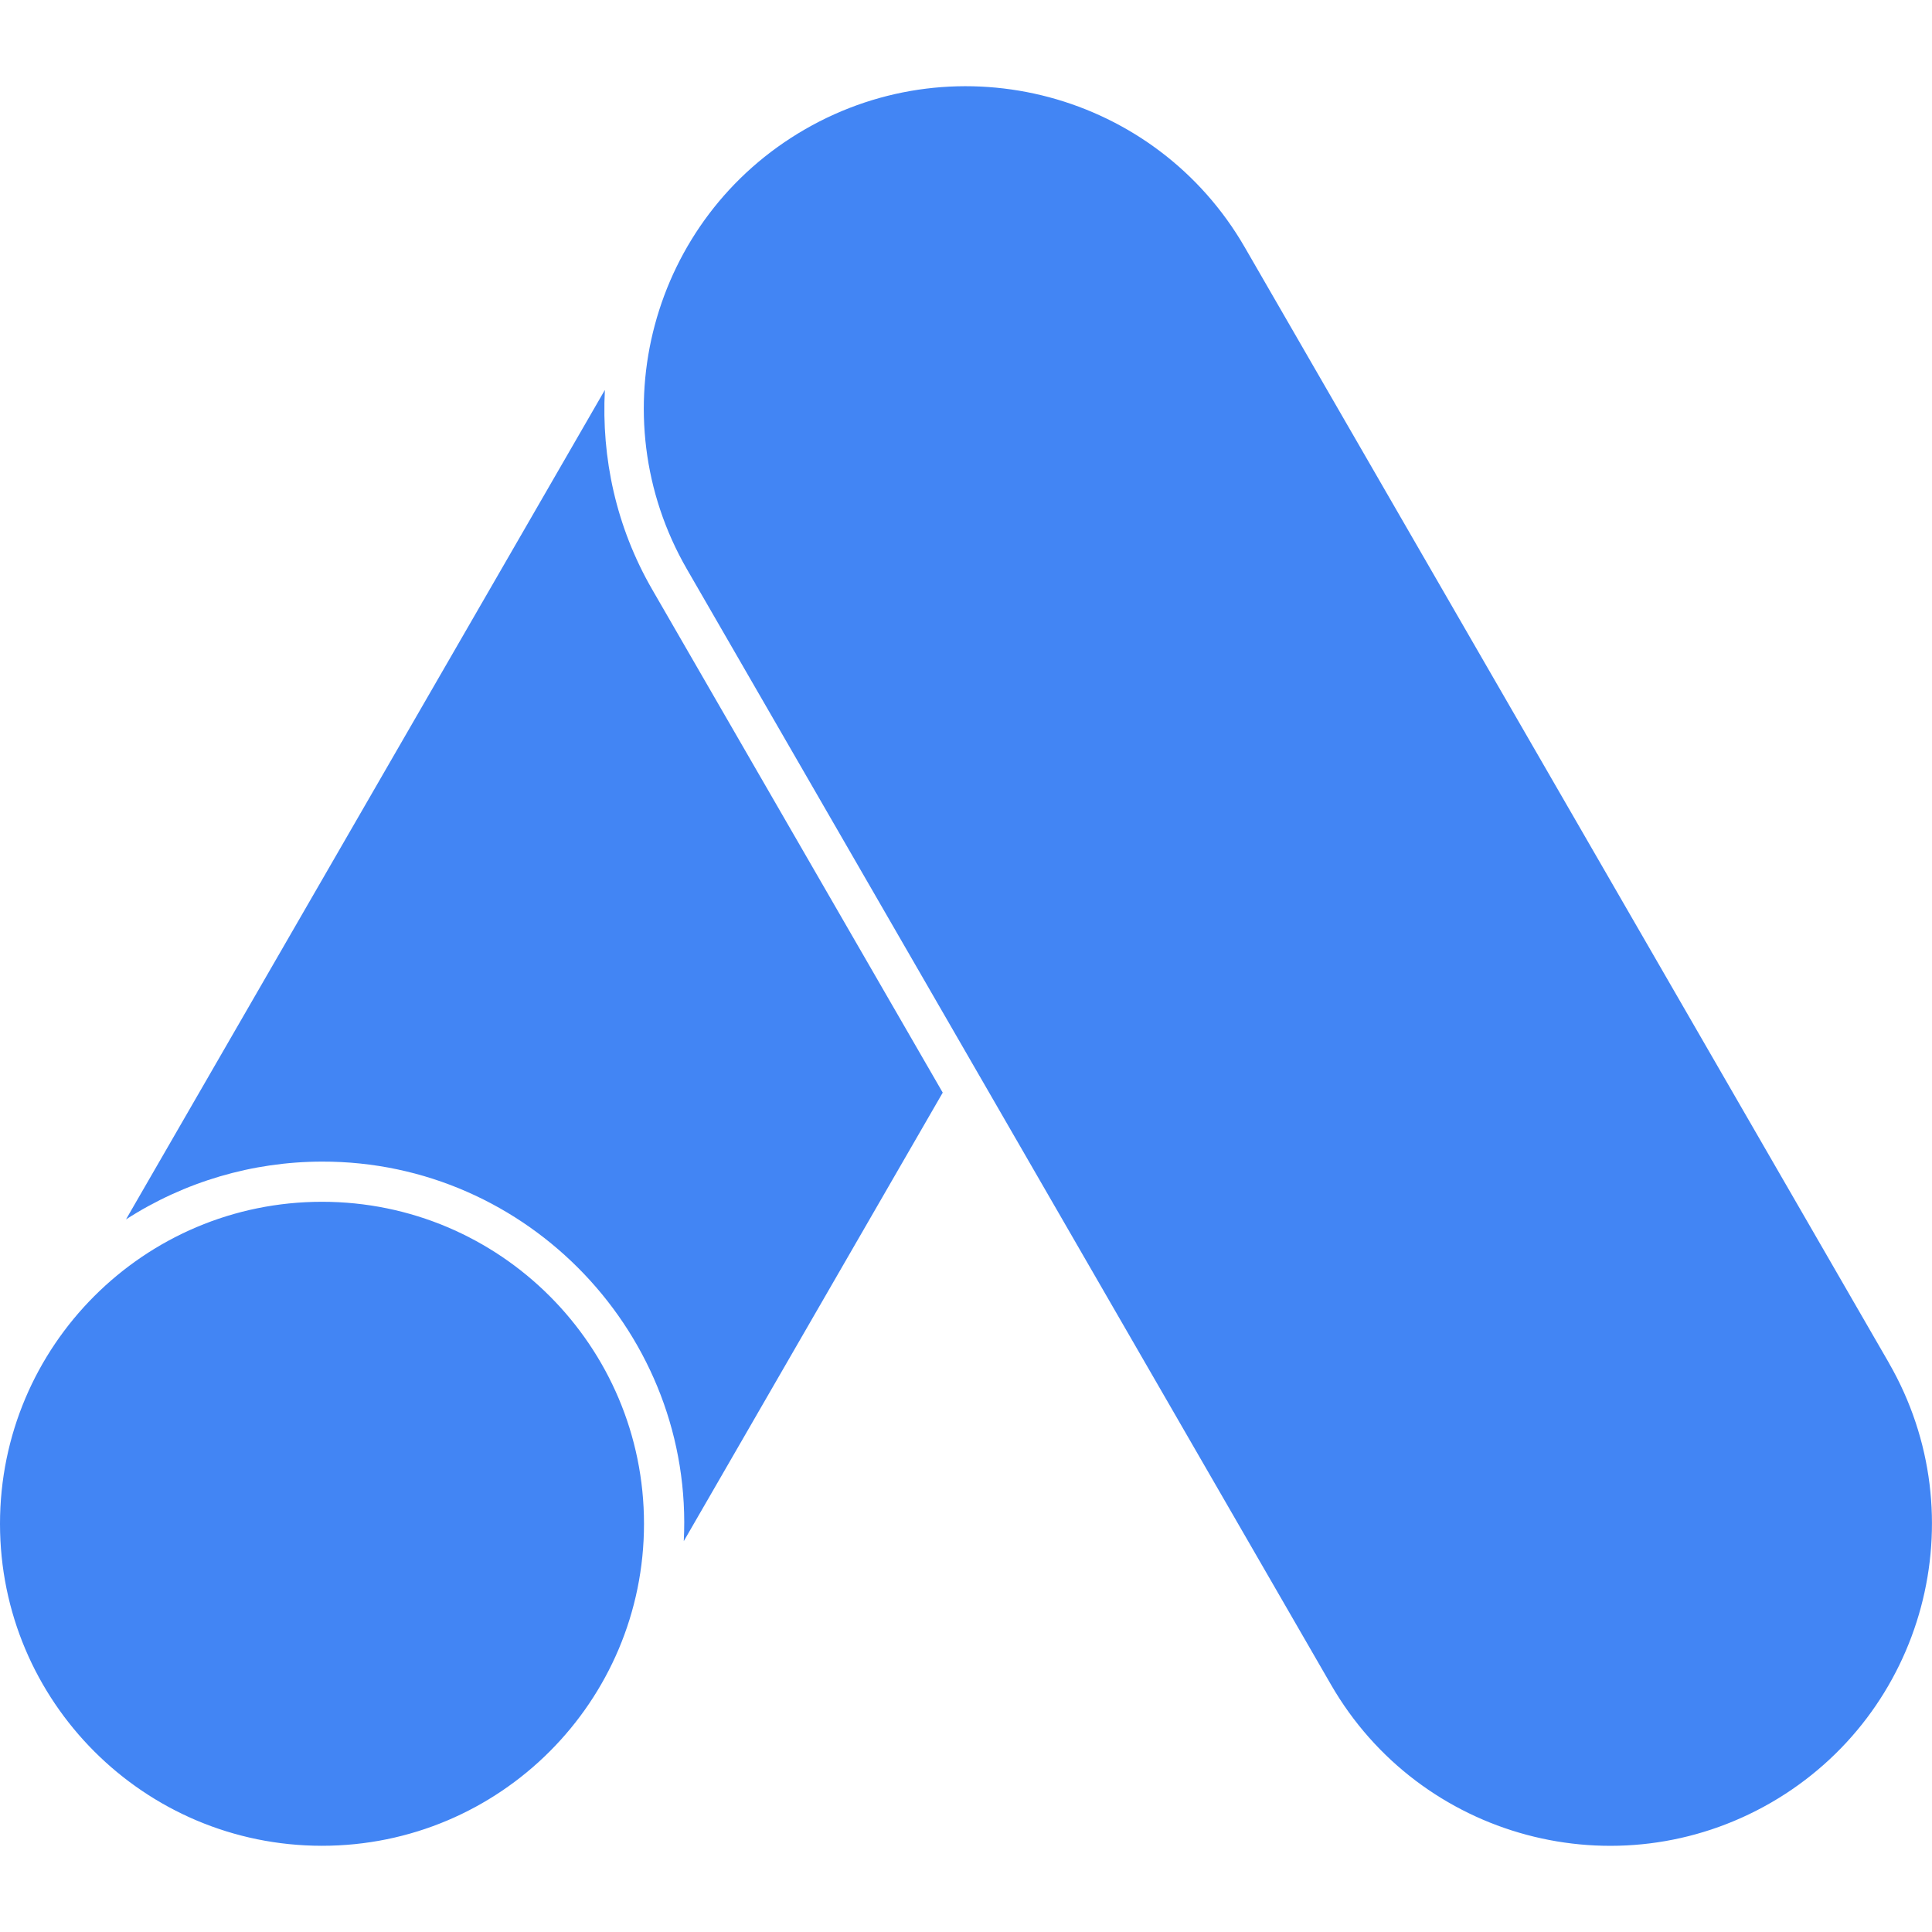
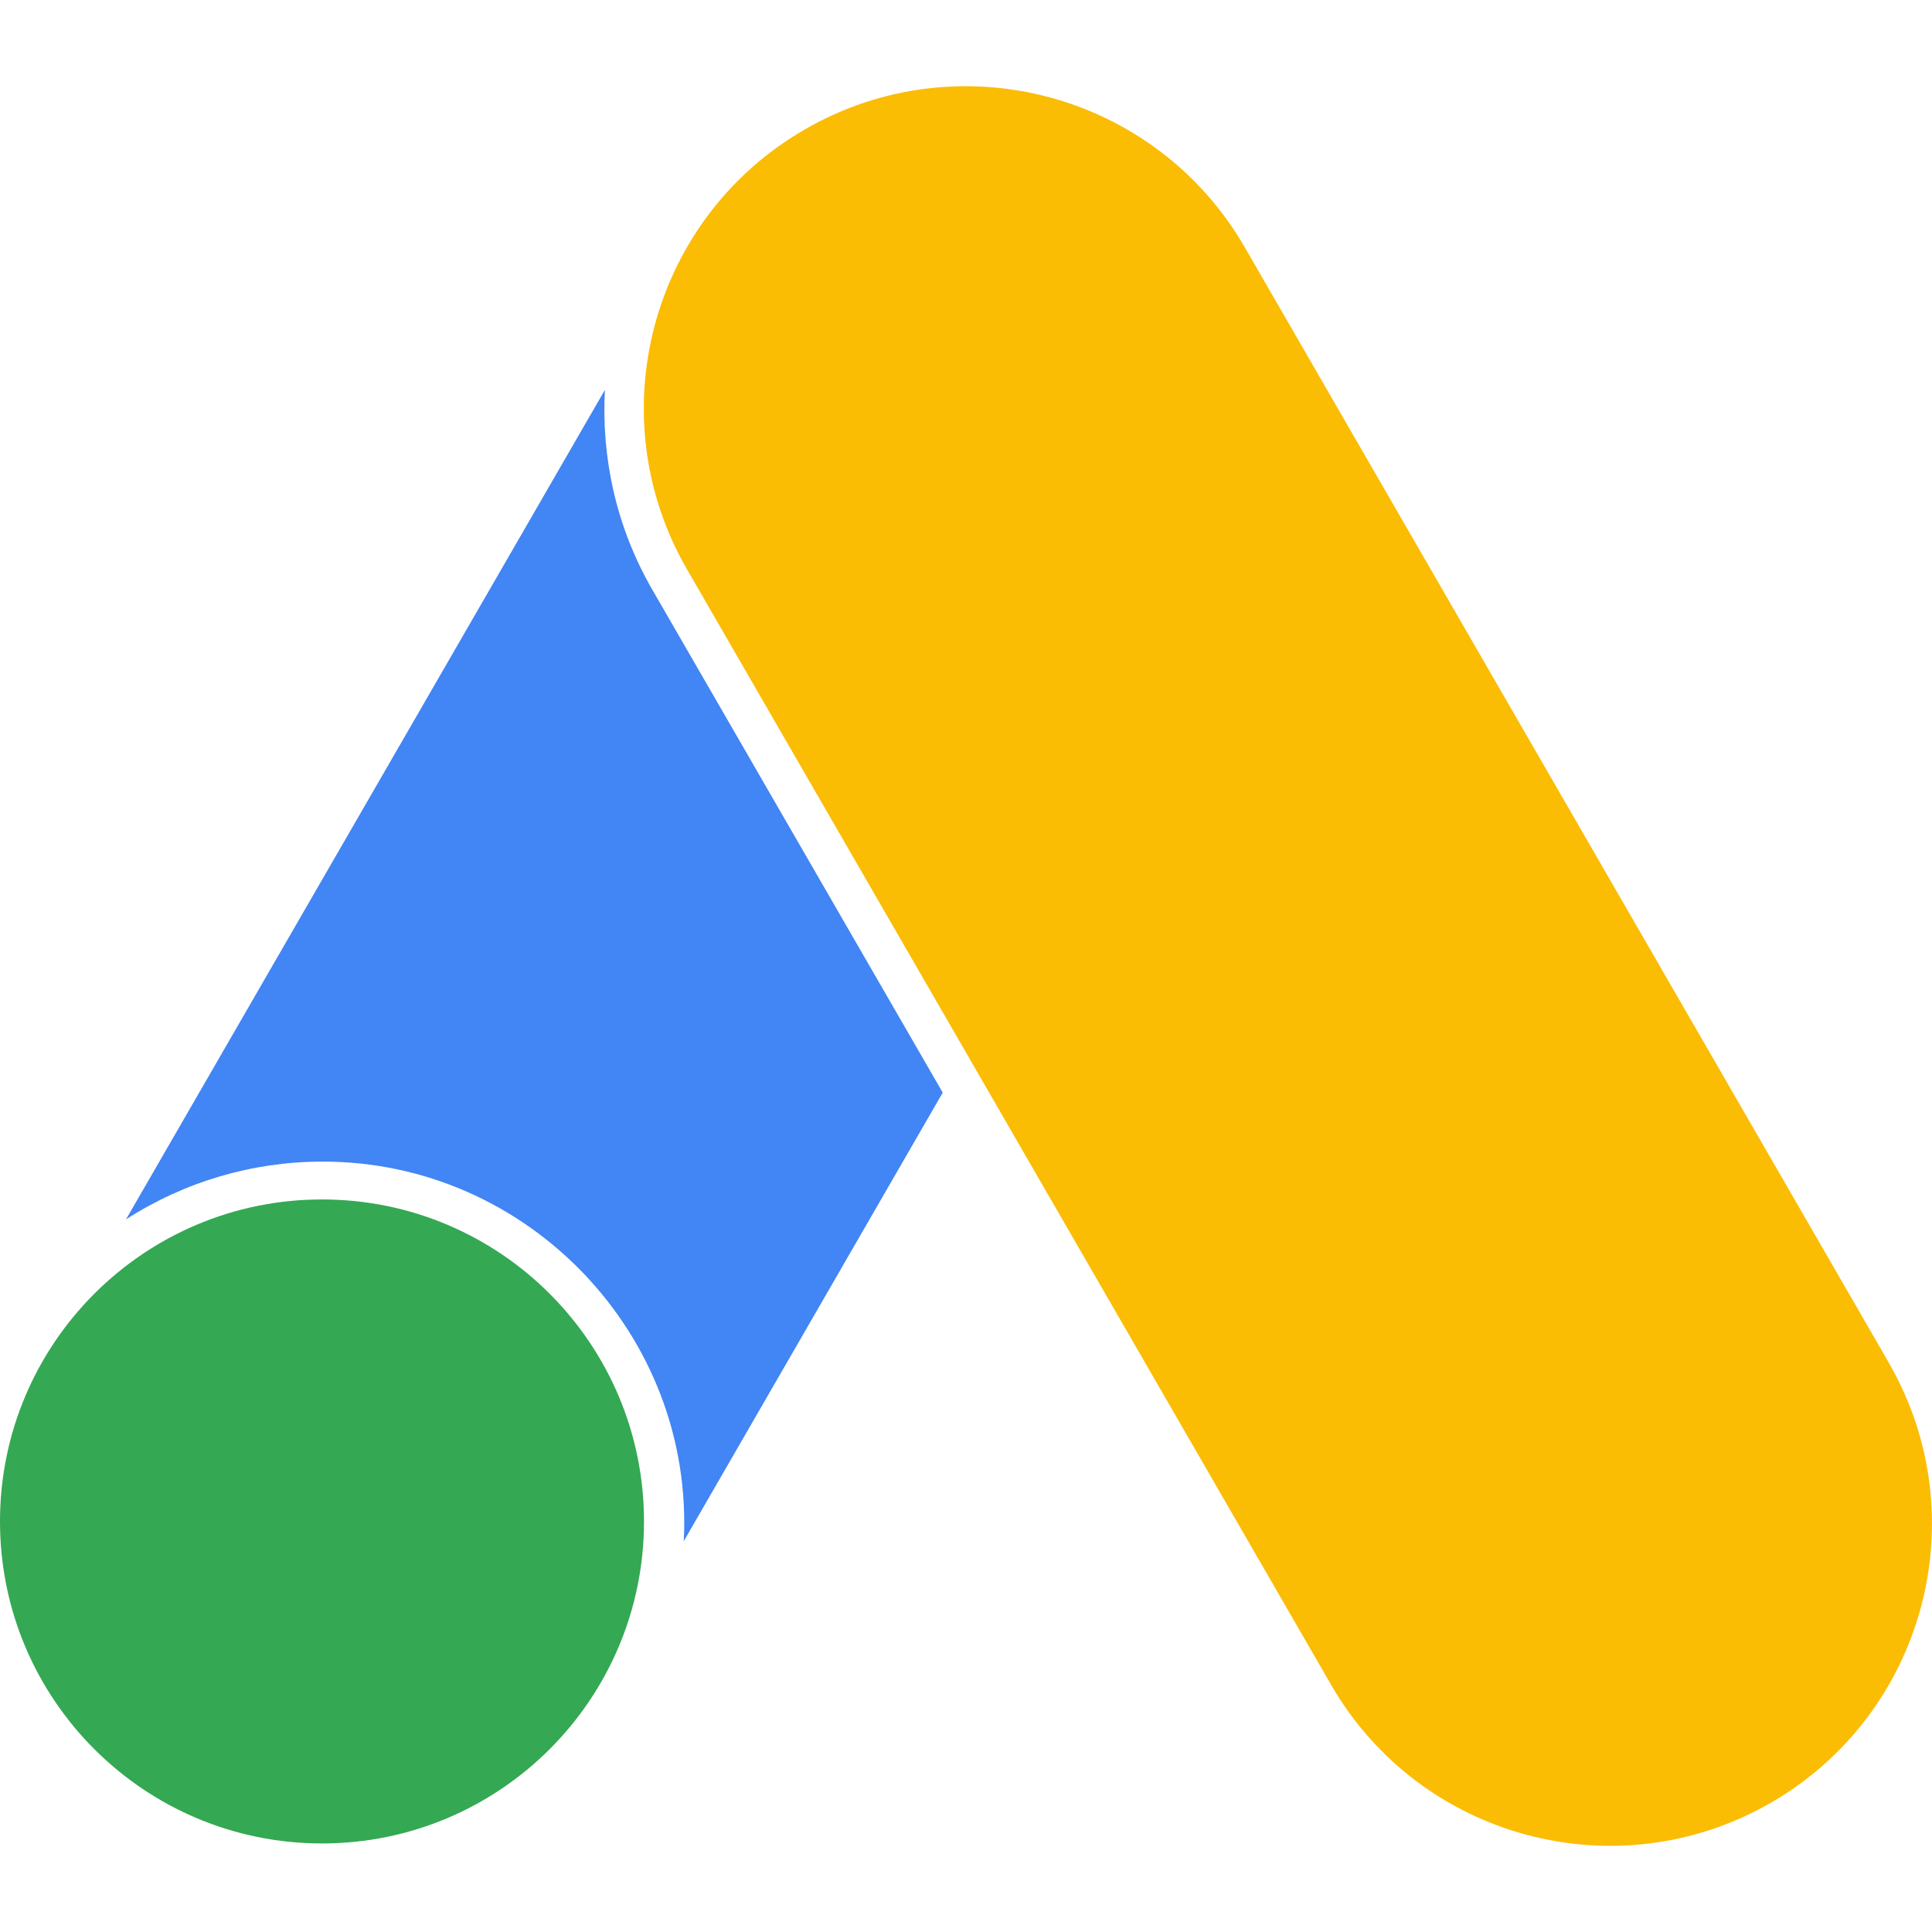
<svg xmlns="http://www.w3.org/2000/svg" viewBox="0 0 24 24">
-   <path fill="#4285F4" d="M4 22.929C1.791 22.929 0 21.138 0 18.929s1.791-4 4-4 4 1.791 4 4-1.791 4-4 4zm19.464-6L15.463 3.072C14.359 1.159 11.912.503 9.999 1.607S7.429 5.159 8.534 7.072l8.001 13.857c1.105 1.913 3.551 2.568 5.464 1.465 1.913-1.105 2.568-3.551 1.465-5.464zM7.514 4.844L1.565 15.148A4.5 4.5 0 0 1 4 14.43c2.56-.007 4.625 2.159 4.494 4.715l3.217-5.572-3.609-6.25c-.45-.779-.632-1.639-.588-2.478z" />
+   <path fill="#4285F4" d="M7.514 4.844L1.565 15.148A4.5 4.5 0 0 1 4 14.43c2.56-.007 4.625 2.159 4.494 4.715l3.217-5.572-3.609-6.25c-.45-.779-.632-1.639-.588-2.478z" />
+   <path fill="#FBBC04" d="M23.464 16.929L15.463 3.072C14.359 1.159 11.912.503 9.999 1.607S7.429 5.159 8.534 7.072l8.001 13.857c1.105 1.913 3.551 2.568 5.464 1.465 1.913-1.105 2.568-3.551 1.465-5.464z" />
+   <circle cx="4" cy="18.9" r="4" fill="#34A853" />
</svg>
